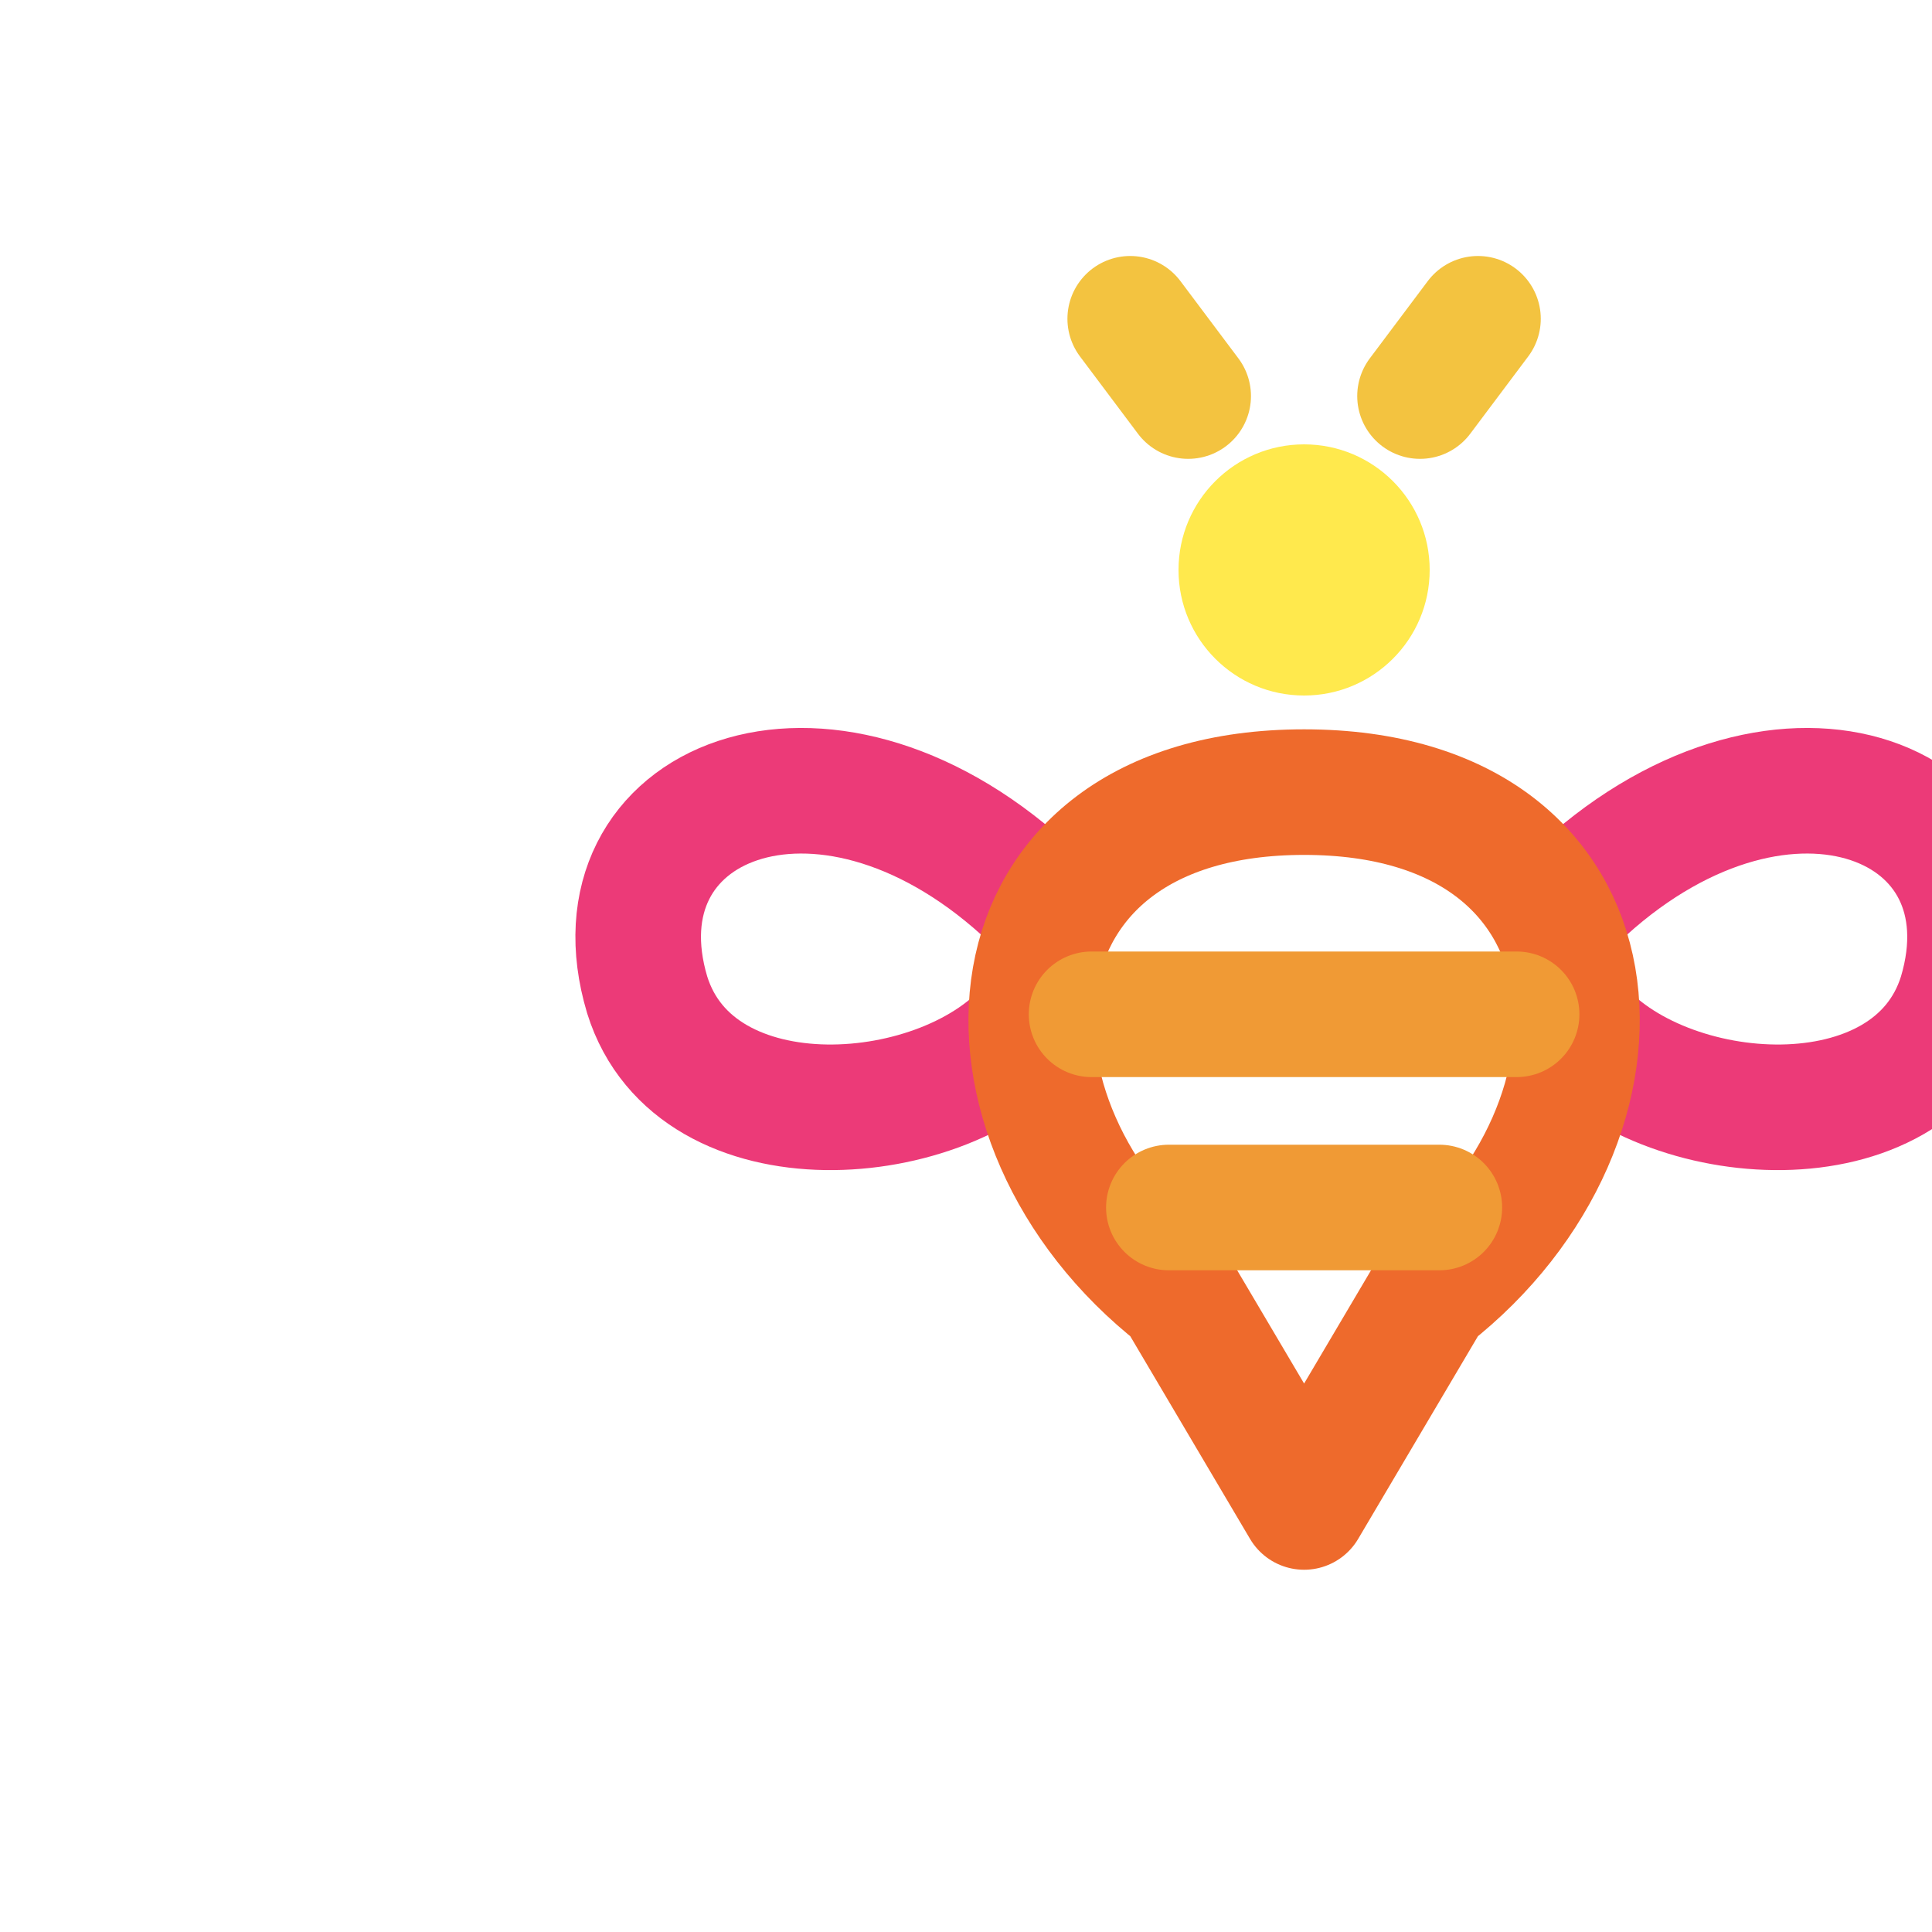
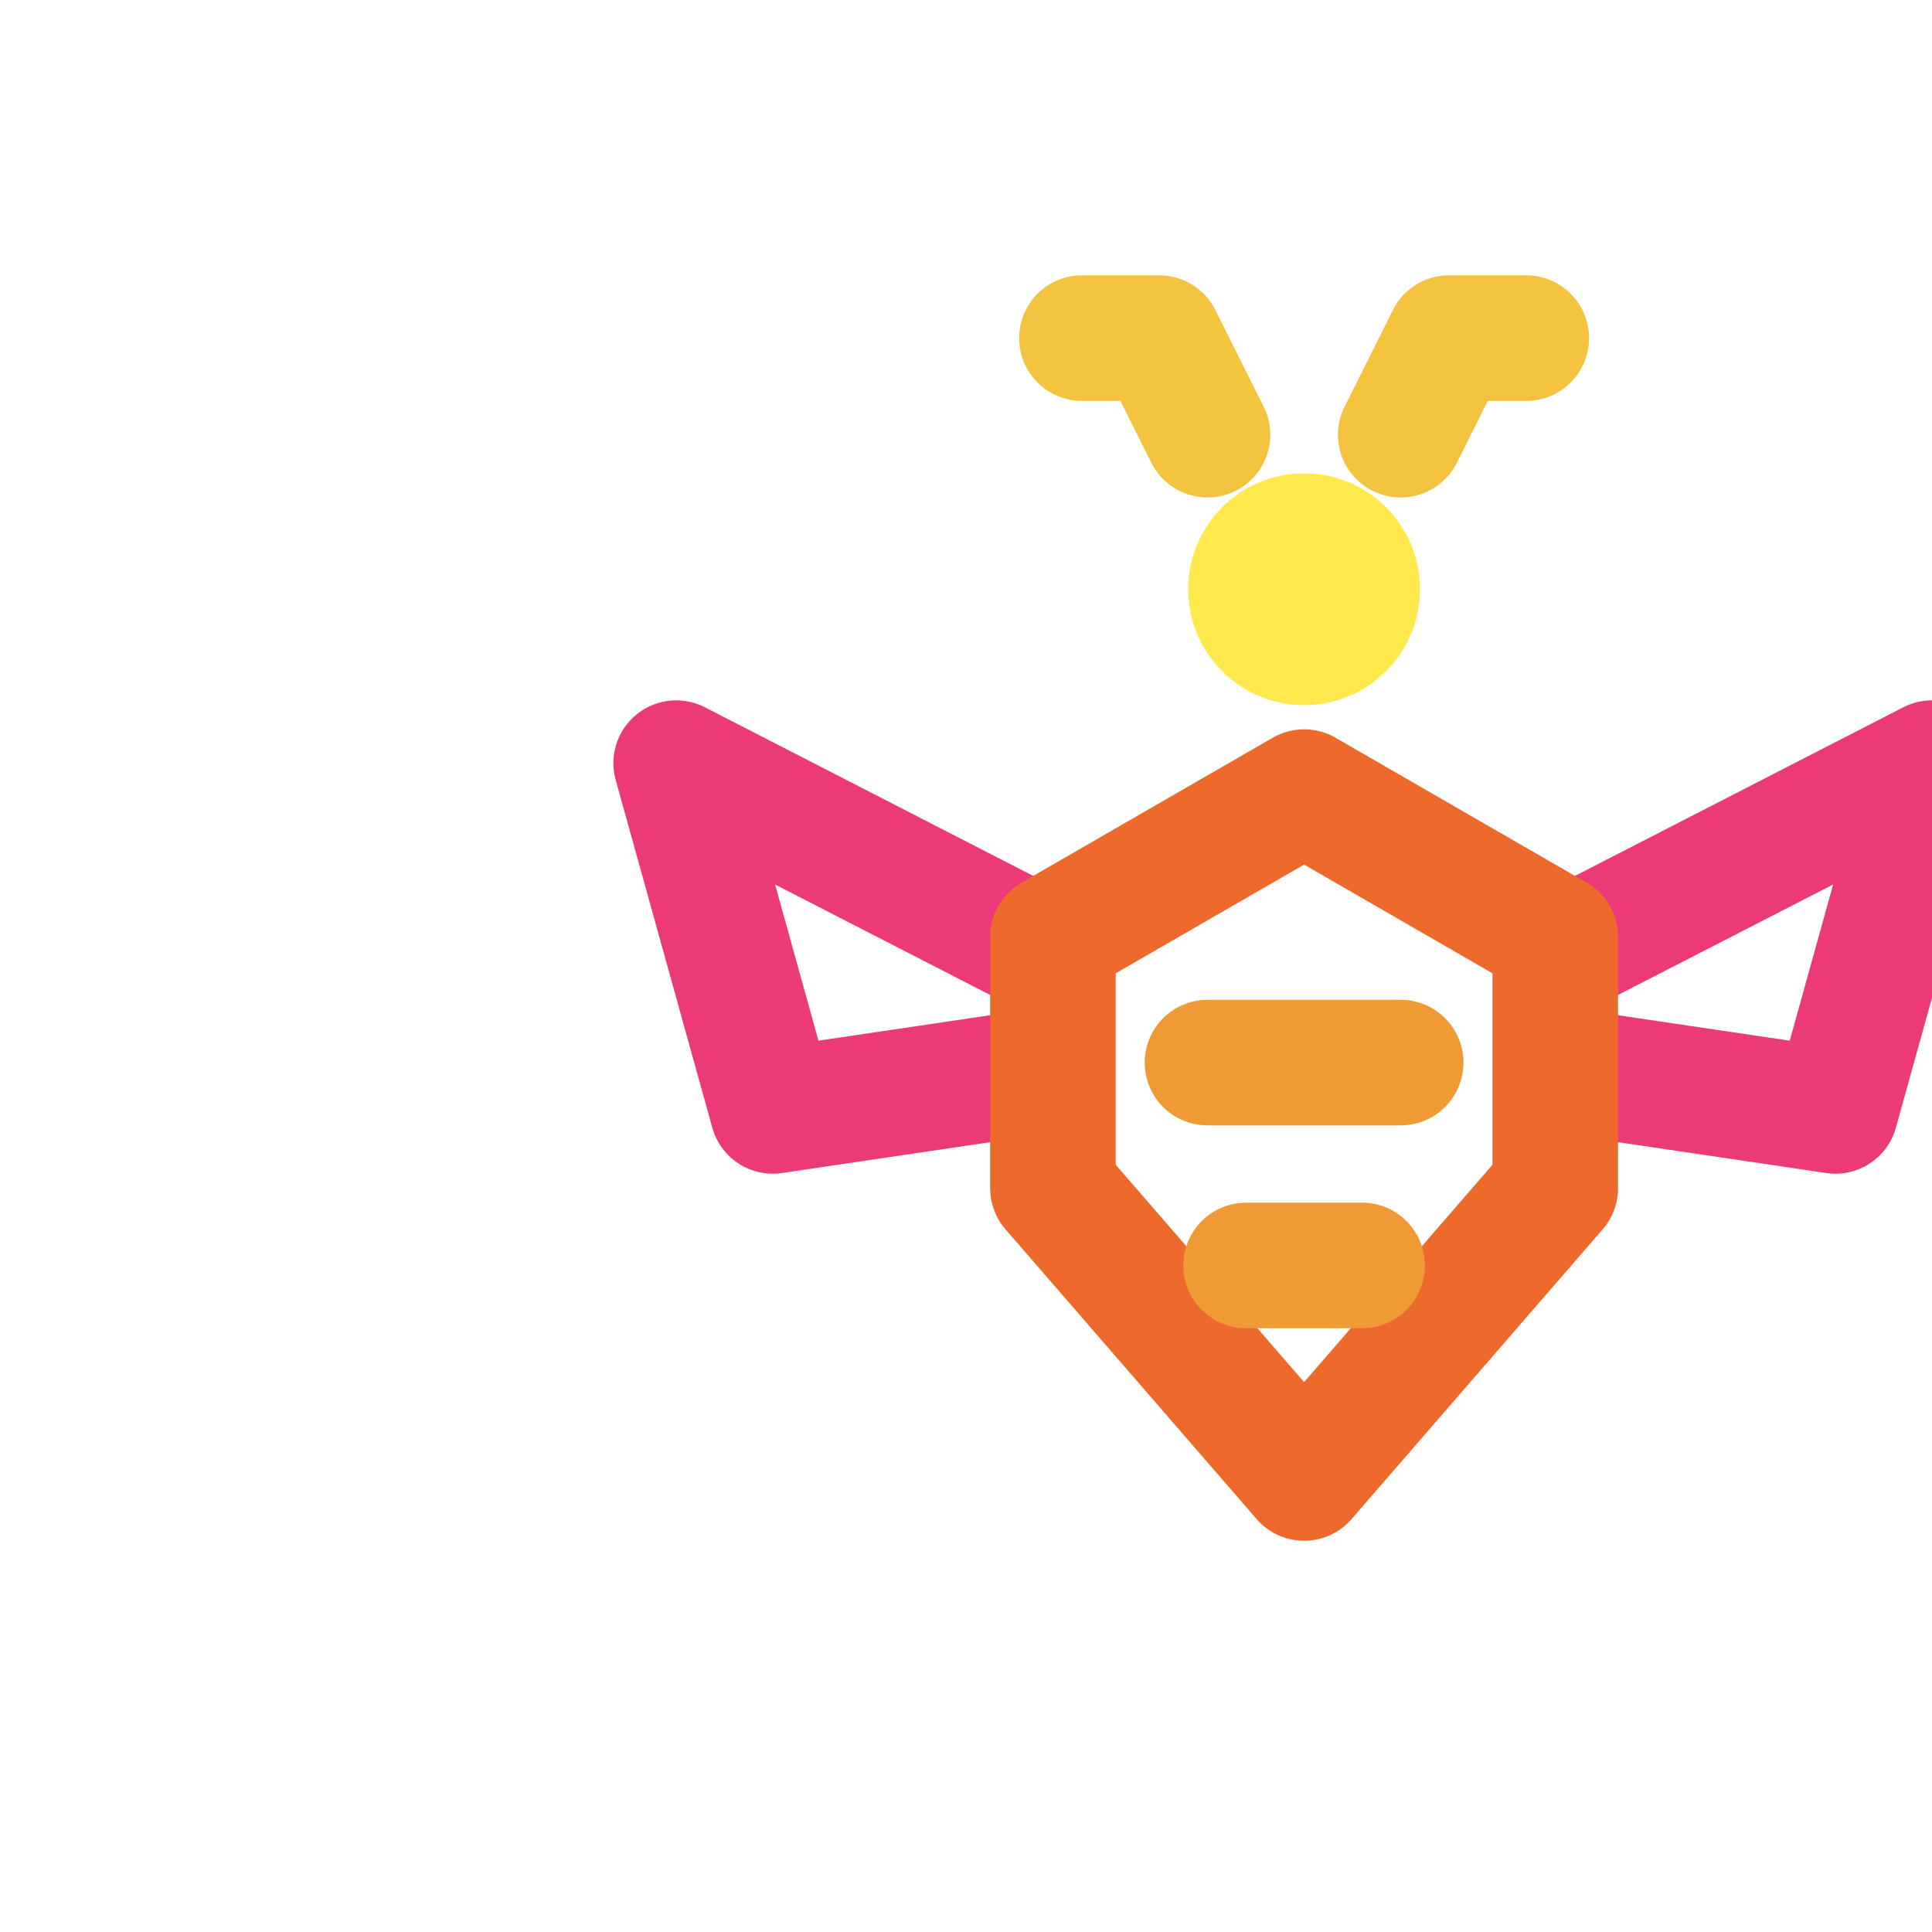
<svg xmlns="http://www.w3.org/2000/svg" viewBox="0 0 400 400" width="400" height="400" role="img" aria-label="The Swarm">
-   <path d="M212 184C170 146 122 166 134 206C144 238 196 234 214 212M328 184C370 146 418 166 406 206C396 238 344 234 326 212" fill="none" stroke="#EC3A78" stroke-width="26" stroke-linecap="round" stroke-linejoin="round" />
-   <path d="M270 164C338 164 342 232 296 268L270 312L244 268C198 232 202 164 270 164Z" fill="none" stroke="#EE6A2C" stroke-width="26" stroke-linecap="round" stroke-linejoin="round" />
-   <path d="M226 210L314 210M242 250L298 250" fill="none" stroke="#F09A35" stroke-width="26" stroke-linecap="round" stroke-linejoin="round" />
-   <path d="M246 82L234 66M294 82L306 66" fill="none" stroke="#F3C340" stroke-width="26" stroke-linecap="round" stroke-linejoin="round" />
-   <circle cx="270" cy="118" r="26" fill="#FFE94D" />
+   <path d="M214 196L140 158L160 230L214 222M326 196L400 158L380 230L326 222" fill="none" stroke="#EC3A78" stroke-width="26" stroke-linecap="round" stroke-linejoin="round" />
+   <path d="M270 164L322 194L322 246L270 306L218 246L218 194Z" fill="none" stroke="#EE6A2C" stroke-width="26" stroke-linecap="round" stroke-linejoin="round" />
+   <path d="M250 220L290 220M258 262L282 262" fill="none" stroke="#F09A35" stroke-width="26" stroke-linecap="round" stroke-linejoin="round" />
+   <path d="M250 90L240 70L224 70M290 90L300 70L316 70" fill="none" stroke="#F3C340" stroke-width="26" stroke-linecap="round" stroke-linejoin="round" />
+   <circle cx="270" cy="122" r="24" fill="#FFE94D" />
</svg>
